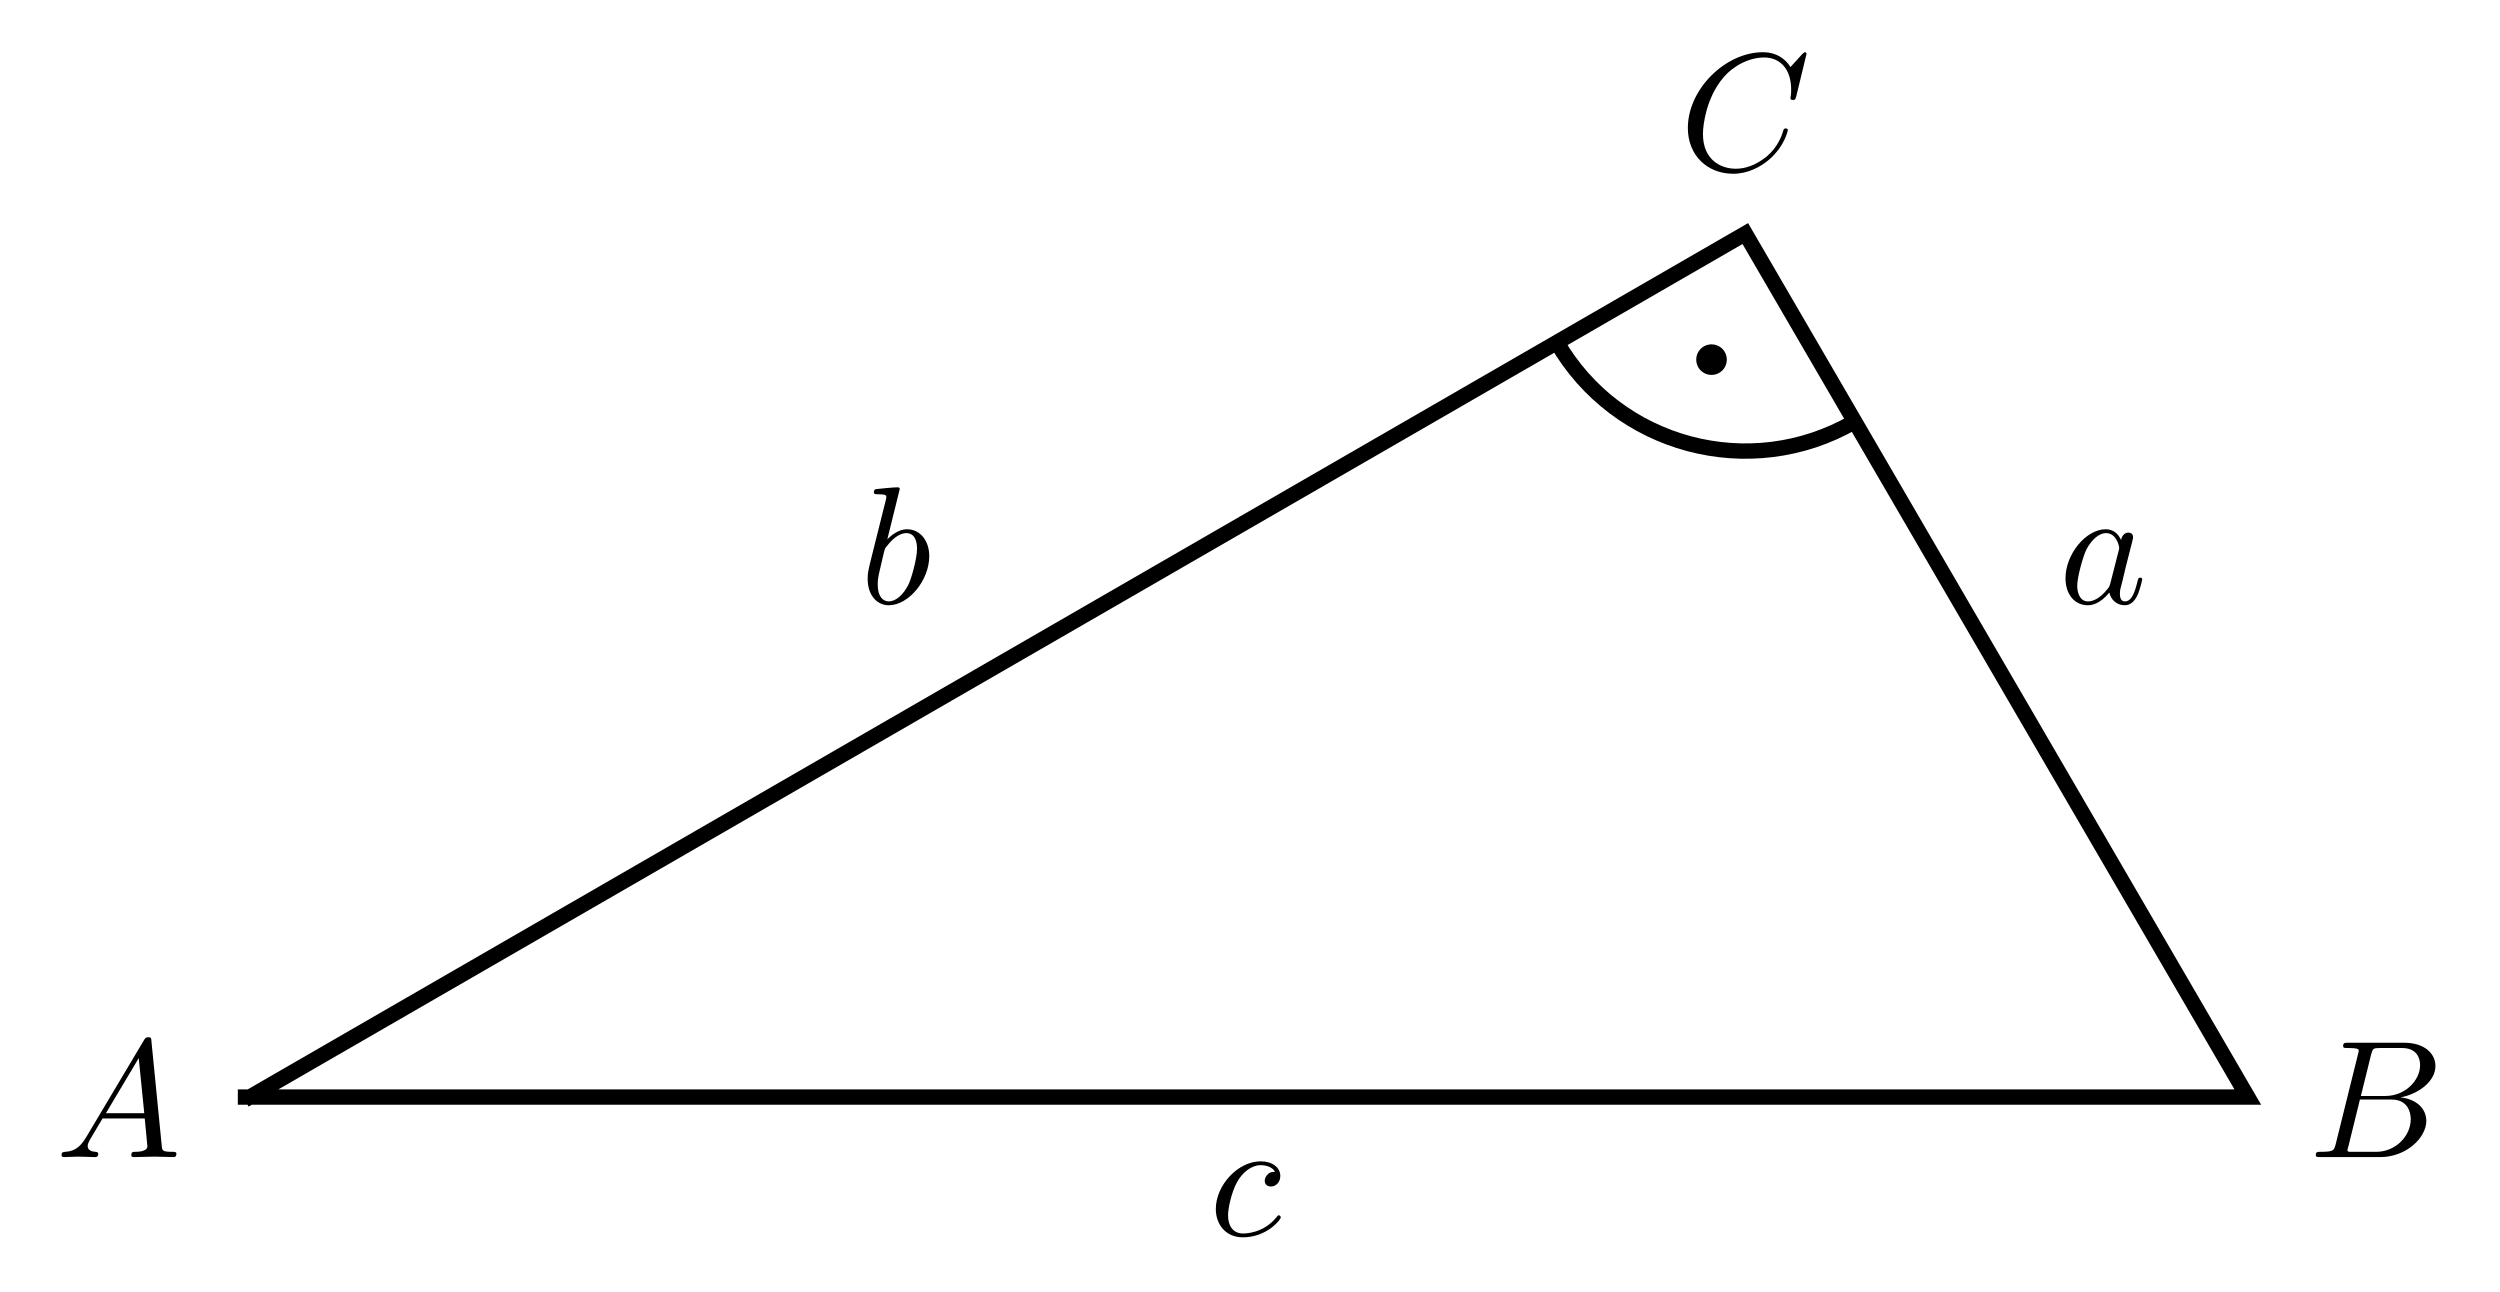
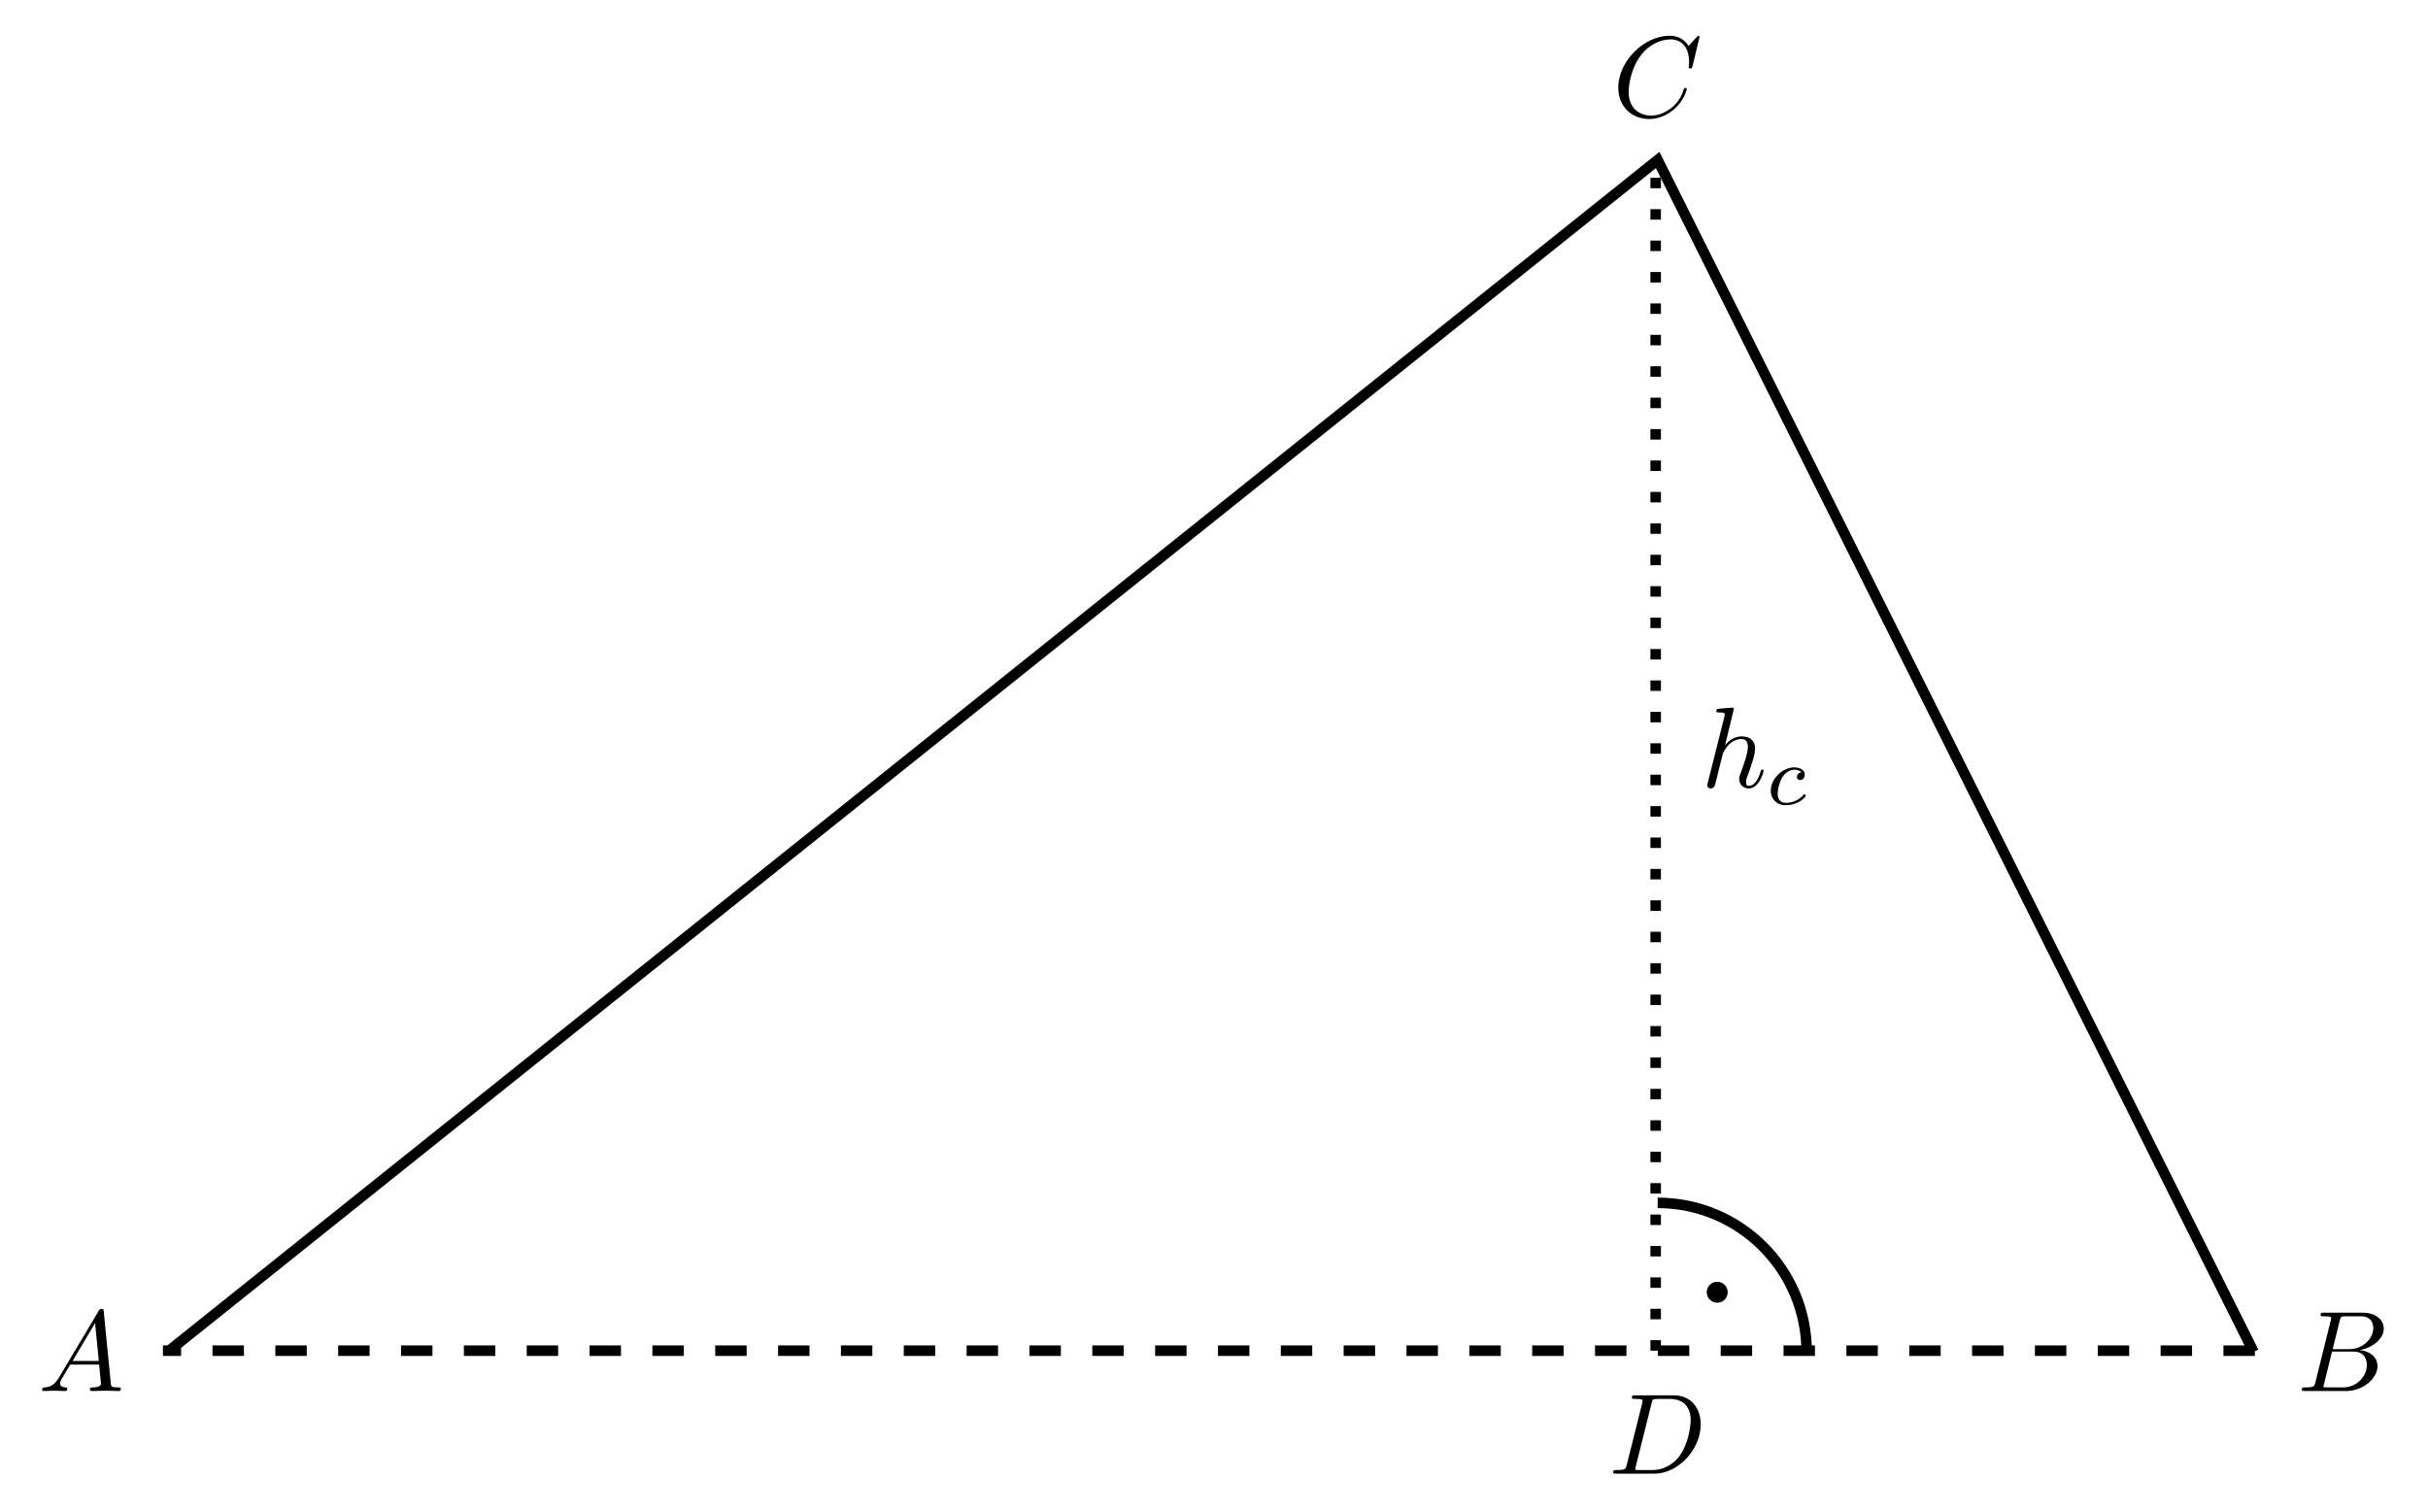
- <svg xmlns="http://www.w3.org/2000/svg" xmlns:xlink="http://www.w3.org/1999/xlink" width="162.938pt" height="84.154pt" viewBox="0 0 162.938 84.154" version="1.1">
+ <svg xmlns="http://www.w3.org/2000/svg" xmlns:xlink="http://www.w3.org/1999/xlink" width="230.969pt" height="143.835pt" viewBox="0 0 230.969 143.835" version="1.1">
  <defs>
    <g>
      <symbol overflow="visible" id="glyph0-0">
        <path style="stroke:none;" d="" />
      </symbol>
      <symbol overflow="visible" id="glyph0-1">
+         <path style="stroke:none;" d="M 3.125 -7.453 C 3.125 -7.453 3.125 -7.562 2.984 -7.562 C 2.734 -7.562 1.938 -7.484 1.656 -7.453 C 1.578 -7.453 1.453 -7.438 1.453 -7.234 C 1.453 -7.109 1.547 -7.109 1.719 -7.109 C 2.234 -7.109 2.25 -7.031 2.25 -6.922 L 2.219 -6.703 L 0.641 -0.422 C 0.594 -0.266 0.594 -0.25 0.594 -0.188 C 0.594 0.062 0.812 0.125 0.922 0.125 C 1.094 0.125 1.266 -0.016 1.312 -0.156 L 1.531 -1 L 1.766 -1.969 C 1.828 -2.219 1.891 -2.453 1.953 -2.703 C 1.969 -2.766 2.062 -3.125 2.078 -3.203 C 2.109 -3.297 2.438 -3.906 2.812 -4.203 C 3.047 -4.375 3.391 -4.578 3.859 -4.578 C 4.328 -4.578 4.453 -4.203 4.453 -3.812 C 4.453 -3.234 4.031 -2.047 3.781 -1.375 C 3.688 -1.125 3.625 -1 3.625 -0.781 C 3.625 -0.266 4.016 0.125 4.531 0.125 C 5.547 0.125 5.953 -1.469 5.953 -1.562 C 5.953 -1.672 5.859 -1.672 5.828 -1.672 C 5.719 -1.672 5.719 -1.641 5.656 -1.469 C 5.5 -0.891 5.141 -0.125 4.547 -0.125 C 4.359 -0.125 4.281 -0.234 4.281 -0.484 C 4.281 -0.75 4.391 -1.016 4.484 -1.25 C 4.656 -1.719 5.141 -3.016 5.141 -3.656 C 5.141 -4.359 4.719 -4.828 3.891 -4.828 C 3.203 -4.828 2.688 -4.484 2.281 -3.984 Z " />
+       </symbol>
+       <symbol overflow="visible" id="glyph0-2">
        <path style="stroke:none;" d="M 1.953 -1.25 C 1.516 -0.531 1.094 -0.375 0.609 -0.344 C 0.484 -0.328 0.375 -0.328 0.375 -0.125 C 0.375 -0.047 0.438 0 0.531 0 C 0.812 0 1.156 -0.031 1.469 -0.031 C 1.828 -0.031 2.203 0 2.547 0 C 2.625 0 2.766 0 2.766 -0.203 C 2.766 -0.328 2.656 -0.344 2.578 -0.344 C 2.328 -0.359 2.078 -0.453 2.078 -0.719 C 2.078 -0.844 2.141 -0.969 2.219 -1.125 L 3.047 -2.516 L 5.797 -2.516 C 5.812 -2.297 5.969 -0.812 5.969 -0.703 C 5.969 -0.375 5.406 -0.344 5.188 -0.344 C 5.031 -0.344 4.922 -0.344 4.922 -0.125 C 4.922 0 5.047 0 5.078 0 C 5.516 0 5.984 -0.031 6.438 -0.031 C 6.703 -0.031 7.391 0 7.672 0 C 7.734 0 7.859 0 7.859 -0.219 C 7.859 -0.344 7.75 -0.344 7.609 -0.344 C 6.938 -0.344 6.938 -0.422 6.906 -0.734 L 6.234 -7.547 C 6.219 -7.766 6.219 -7.812 6.031 -7.812 C 5.859 -7.812 5.812 -7.734 5.75 -7.625 Z M 3.266 -2.859 L 5.406 -6.453 L 5.766 -2.859 Z " />
      </symbol>
-       <symbol overflow="visible" id="glyph0-2">
+       <symbol overflow="visible" id="glyph0-3">
        <path style="stroke:none;" d="M 1.75 -0.844 C 1.641 -0.422 1.609 -0.344 0.75 -0.344 C 0.562 -0.344 0.453 -0.344 0.453 -0.125 C 0.453 0 0.562 0 0.75 0 L 4.641 0 C 6.375 0 7.656 -1.281 7.656 -2.359 C 7.656 -3.141 7.031 -3.781 5.969 -3.891 C 7.094 -4.094 8.25 -4.906 8.25 -5.938 C 8.25 -6.75 7.531 -7.453 6.219 -7.453 L 2.547 -7.453 C 2.344 -7.453 2.234 -7.453 2.234 -7.234 C 2.234 -7.109 2.328 -7.109 2.547 -7.109 C 2.562 -7.109 2.766 -7.109 2.953 -7.094 C 3.156 -7.062 3.25 -7.062 3.25 -6.922 C 3.25 -6.875 3.234 -6.844 3.203 -6.703 Z M 3.391 -3.984 L 4.062 -6.703 C 4.172 -7.078 4.188 -7.109 4.656 -7.109 L 6.062 -7.109 C 7.031 -7.109 7.25 -6.469 7.25 -5.984 C 7.25 -5.031 6.312 -3.984 4.984 -3.984 Z M 2.906 -0.344 C 2.75 -0.344 2.719 -0.344 2.656 -0.344 C 2.547 -0.359 2.516 -0.375 2.516 -0.453 C 2.516 -0.484 2.516 -0.516 2.578 -0.703 L 3.328 -3.75 L 5.391 -3.75 C 6.438 -3.75 6.641 -2.938 6.641 -2.469 C 6.641 -1.391 5.672 -0.344 4.391 -0.344 Z " />
      </symbol>
-       <symbol overflow="visible" id="glyph0-3">
+       <symbol overflow="visible" id="glyph0-4">
        <path style="stroke:none;" d="M 8.281 -7.578 C 8.281 -7.609 8.266 -7.688 8.172 -7.688 C 8.141 -7.688 8.125 -7.672 8 -7.562 L 7.234 -6.719 C 7.141 -6.875 6.641 -7.688 5.438 -7.688 C 3 -7.688 0.547 -5.281 0.547 -2.75 C 0.547 -0.953 1.828 0.234 3.5 0.234 C 4.453 0.234 5.281 -0.203 5.859 -0.703 C 6.875 -1.594 7.062 -2.578 7.062 -2.625 C 7.062 -2.719 6.953 -2.719 6.922 -2.719 C 6.859 -2.719 6.812 -2.703 6.781 -2.625 C 6.688 -2.297 6.438 -1.531 5.688 -0.891 C 4.922 -0.281 4.25 -0.094 3.672 -0.094 C 2.688 -0.094 1.531 -0.672 1.531 -2.359 C 1.531 -2.984 1.766 -4.75 2.859 -6.031 C 3.516 -6.812 4.547 -7.344 5.516 -7.344 C 6.625 -7.344 7.281 -6.516 7.281 -5.25 C 7.281 -4.812 7.234 -4.797 7.234 -4.688 C 7.234 -4.578 7.359 -4.578 7.406 -4.578 C 7.547 -4.578 7.547 -4.609 7.609 -4.797 Z " />
      </symbol>
-       <symbol overflow="visible" id="glyph0-4">
-         <path style="stroke:none;" d="M 4.312 -4.141 C 4.141 -4.141 3.984 -4.141 3.844 -3.984 C 3.672 -3.828 3.641 -3.641 3.641 -3.562 C 3.641 -3.297 3.844 -3.188 4.047 -3.188 C 4.359 -3.188 4.656 -3.453 4.656 -3.875 C 4.656 -4.422 4.141 -4.828 3.375 -4.828 C 1.891 -4.828 0.453 -3.266 0.453 -1.719 C 0.453 -0.734 1.078 0.125 2.219 0.125 C 3.781 0.125 4.688 -1.031 4.688 -1.172 C 4.688 -1.234 4.625 -1.312 4.562 -1.312 C 4.5 -1.312 4.484 -1.281 4.422 -1.203 C 3.562 -0.125 2.359 -0.125 2.234 -0.125 C 1.547 -0.125 1.25 -0.656 1.25 -1.312 C 1.25 -1.75 1.469 -2.812 1.844 -3.484 C 2.188 -4.109 2.781 -4.578 3.375 -4.578 C 3.75 -4.578 4.172 -4.438 4.312 -4.141 Z " />
+       <symbol overflow="visible" id="glyph0-5">
+         <path style="stroke:none;" d="M 1.734 -0.844 C 1.625 -0.422 1.609 -0.344 0.734 -0.344 C 0.562 -0.344 0.438 -0.344 0.438 -0.125 C 0.438 0 0.531 0 0.734 0 L 4.359 0 C 6.625 0 8.766 -2.297 8.766 -4.688 C 8.766 -6.234 7.844 -7.453 6.203 -7.453 L 2.547 -7.453 C 2.328 -7.453 2.219 -7.453 2.219 -7.234 C 2.219 -7.109 2.312 -7.109 2.531 -7.109 C 2.672 -7.109 2.875 -7.094 3 -7.094 C 3.172 -7.062 3.234 -7.031 3.234 -6.922 C 3.234 -6.875 3.234 -6.844 3.203 -6.703 Z M 4.094 -6.703 C 4.188 -7.078 4.203 -7.109 4.672 -7.109 L 5.844 -7.109 C 6.922 -7.109 7.812 -6.531 7.812 -5.094 C 7.812 -4.562 7.609 -2.766 6.672 -1.578 C 6.359 -1.172 5.5 -0.344 4.156 -0.344 L 2.922 -0.344 C 2.766 -0.344 2.75 -0.344 2.688 -0.344 C 2.578 -0.359 2.547 -0.375 2.547 -0.453 C 2.547 -0.484 2.547 -0.516 2.594 -0.703 Z " />
      </symbol>
-       <symbol overflow="visible" id="glyph0-5">
-         <path style="stroke:none;" d="M 4.062 -4.125 C 3.875 -4.531 3.562 -4.828 3.062 -4.828 C 1.781 -4.828 0.438 -3.219 0.438 -1.625 C 0.438 -0.594 1.031 0.125 1.891 0.125 C 2.109 0.125 2.656 0.078 3.297 -0.703 C 3.391 -0.234 3.781 0.125 4.297 0.125 C 4.672 0.125 4.922 -0.125 5.109 -0.484 C 5.297 -0.875 5.438 -1.531 5.438 -1.562 C 5.438 -1.672 5.328 -1.672 5.297 -1.672 C 5.188 -1.672 5.188 -1.625 5.141 -1.469 C 4.969 -0.766 4.766 -0.125 4.312 -0.125 C 4.031 -0.125 3.984 -0.406 3.984 -0.625 C 3.984 -0.859 4.016 -0.953 4.141 -1.422 C 4.25 -1.891 4.281 -2 4.375 -2.406 L 4.766 -3.938 C 4.844 -4.25 4.844 -4.266 4.844 -4.312 C 4.844 -4.5 4.719 -4.609 4.531 -4.609 C 4.266 -4.609 4.094 -4.359 4.062 -4.125 Z M 3.359 -1.297 C 3.297 -1.094 3.297 -1.078 3.141 -0.891 C 2.656 -0.297 2.219 -0.125 1.906 -0.125 C 1.359 -0.125 1.203 -0.719 1.203 -1.141 C 1.203 -1.688 1.562 -3.031 1.812 -3.531 C 2.156 -4.172 2.641 -4.578 3.078 -4.578 C 3.781 -4.578 3.938 -3.688 3.938 -3.625 C 3.938 -3.562 3.922 -3.484 3.906 -3.438 Z " />
+       <symbol overflow="visible" id="glyph1-0">
+         <path style="stroke:none;" d="" />
      </symbol>
-       <symbol overflow="visible" id="glyph0-6">
-         <path style="stroke:none;" d="M 2.609 -7.453 C 2.609 -7.453 2.609 -7.562 2.469 -7.562 C 2.219 -7.562 1.422 -7.484 1.141 -7.453 C 1.047 -7.453 0.922 -7.438 0.922 -7.234 C 0.922 -7.109 1.031 -7.109 1.188 -7.109 C 1.719 -7.109 1.734 -7.031 1.734 -6.922 C 1.734 -6.844 1.641 -6.484 1.578 -6.25 L 0.688 -2.688 C 0.562 -2.156 0.516 -1.969 0.516 -1.594 C 0.516 -0.562 1.094 0.125 1.891 0.125 C 3.188 0.125 4.531 -1.5 4.531 -3.078 C 4.531 -4.062 3.953 -4.828 3.078 -4.828 C 2.578 -4.828 2.125 -4.5 1.797 -4.172 Z M 1.578 -3.328 C 1.641 -3.562 1.641 -3.594 1.75 -3.703 C 2.281 -4.422 2.766 -4.578 3.047 -4.578 C 3.453 -4.578 3.734 -4.25 3.734 -3.562 C 3.734 -2.906 3.375 -1.656 3.188 -1.25 C 2.828 -0.516 2.328 -0.125 1.891 -0.125 C 1.531 -0.125 1.172 -0.422 1.172 -1.219 C 1.172 -1.422 1.172 -1.641 1.344 -2.328 Z " />
+       <symbol overflow="visible" id="glyph1-1">
+         <path style="stroke:none;" d="M 3.266 -3.047 C 2.938 -3.016 2.828 -2.766 2.828 -2.609 C 2.828 -2.375 3.031 -2.312 3.141 -2.312 C 3.172 -2.312 3.578 -2.344 3.578 -2.828 C 3.578 -3.312 3.062 -3.516 2.578 -3.516 C 1.453 -3.516 0.344 -2.422 0.344 -1.297 C 0.344 -0.547 0.875 0.078 1.75 0.078 C 3.016 0.078 3.672 -0.719 3.672 -0.828 C 3.672 -0.906 3.594 -0.953 3.547 -0.953 C 3.5 -0.953 3.469 -0.938 3.438 -0.891 C 2.812 -0.141 1.906 -0.141 1.766 -0.141 C 1.344 -0.141 1 -0.406 1 -1.016 C 1 -1.359 1.156 -2.203 1.531 -2.703 C 1.875 -3.141 2.281 -3.297 2.594 -3.297 C 2.688 -3.297 3.047 -3.281 3.266 -3.047 Z " />
      </symbol>
    </g>
  </defs>
  <g id="surface1">
+     <path style="fill:none;stroke-width:1;stroke-linecap:butt;stroke-linejoin:miter;stroke:rgb(0%,0%,0%);stroke-opacity:1;stroke-miterlimit:10;" d="M 0.001 0.001 L 141.736 113.387 L 198.427 0.001 " transform="matrix(1,0,0,-1,15.952,128.61)" />
+     <path style="fill:none;stroke-width:1;stroke-linecap:butt;stroke-linejoin:miter;stroke:rgb(0%,0%,0%);stroke-opacity:1;stroke-dasharray:2.989,2.989;stroke-miterlimit:10;" d="M 198.548 0.11 L -0.452 0.11 " transform="matrix(1,0,0,-1,15.952,128.61)" />
+     <path style="fill:none;stroke-width:1;stroke-linecap:butt;stroke-linejoin:miter;stroke:rgb(0%,0%,0%);stroke-opacity:1;stroke-dasharray:0.996,1.993;stroke-miterlimit:10;" d="M 141.548 0.11 L 141.548 113.11 " transform="matrix(1,0,0,-1,15.952,128.61)" />
    <g style="fill:rgb(0%,0%,0%);fill-opacity:1;">
-       <use xlink:href="#glyph0-1" x="3.636" y="75.414" />
+       <use xlink:href="#glyph0-1" x="161.818" y="74.887" />
    </g>
    <g style="fill:rgb(0%,0%,0%);fill-opacity:1;">
-       <use xlink:href="#glyph0-2" x="150.48" y="75.414" />
+       <use xlink:href="#glyph1-1" x="168.104" y="76.524" />
    </g>
    <g style="fill:rgb(0%,0%,0%);fill-opacity:1;">
-       <use xlink:href="#glyph0-3" x="109.459" y="11.091" />
-     </g>
-     <path style="fill:none;stroke-width:1;stroke-linecap:butt;stroke-linejoin:miter;stroke:rgb(0%,0%,0%);stroke-opacity:1;stroke-miterlimit:10;" d="M 104.884 44.187 C 98.103 40.273 89.435 42.597 85.521 49.374 " transform="matrix(1,0,0,-1,15.952,71.687)" />
-     <path style="fill:none;stroke-width:1;stroke-linecap:butt;stroke-linejoin:miter;stroke:rgb(0%,0%,0%);stroke-opacity:1;stroke-miterlimit:10;" d="M 96.095 48.249 C 96.095 48.523 95.872 48.746 95.595 48.746 C 95.321 48.746 95.099 48.523 95.099 48.249 C 95.099 47.972 95.321 47.749 95.595 47.749 C 95.872 47.749 96.095 47.972 96.095 48.249 Z " transform="matrix(1,0,0,-1,15.952,71.687)" />
-     <path style="fill:none;stroke-width:1;stroke-linecap:butt;stroke-linejoin:miter;stroke:rgb(0%,0%,0%);stroke-opacity:1;stroke-miterlimit:10;" d="M -0.452 0.187 L 130.548 0.187 L 97.798 56.464 L 0.001 -0.001 " transform="matrix(1,0,0,-1,15.952,71.687)" />
-     <g style="fill:rgb(0%,0%,0%);fill-opacity:1;">
-       <use xlink:href="#glyph0-4" x="78.788" y="80.518" />
+       <use xlink:href="#glyph0-2" x="3.636" y="132.338" />
    </g>
    <g style="fill:rgb(0%,0%,0%);fill-opacity:1;">
-       <use xlink:href="#glyph0-5" x="134.181" y="39.322" />
+       <use xlink:href="#glyph0-3" x="218.511" y="132.338" />
    </g>
    <g style="fill:rgb(0%,0%,0%);fill-opacity:1;">
-       <use xlink:href="#glyph0-6" x="56.034" y="39.322" />
+       <use xlink:href="#glyph0-4" x="153.396" y="11.09" />
    </g>
+     <g style="fill:rgb(0%,0%,0%);fill-opacity:1;">
+       <use xlink:href="#glyph0-5" x="153.017" y="140.199" />
+     </g>
+     <path style="fill:none;stroke-width:1;stroke-linecap:butt;stroke-linejoin:miter;stroke:rgb(0%,0%,0%);stroke-opacity:1;stroke-miterlimit:10;" d="M 155.907 0.001 C 155.907 7.829 149.564 14.172 141.736 14.172 " transform="matrix(1,0,0,-1,15.952,128.61)" />
+     <path style="fill:none;stroke-width:1;stroke-linecap:butt;stroke-linejoin:miter;stroke:rgb(0%,0%,0%);stroke-opacity:1;stroke-miterlimit:10;" d="M 147.9 5.669 C 147.9 5.946 147.677 6.169 147.403 6.169 C 147.13 6.169 146.903 5.946 146.903 5.669 C 146.903 5.395 147.13 5.173 147.403 5.173 C 147.677 5.173 147.9 5.395 147.9 5.669 Z " transform="matrix(1,0,0,-1,15.952,128.61)" />
  </g>
</svg>
